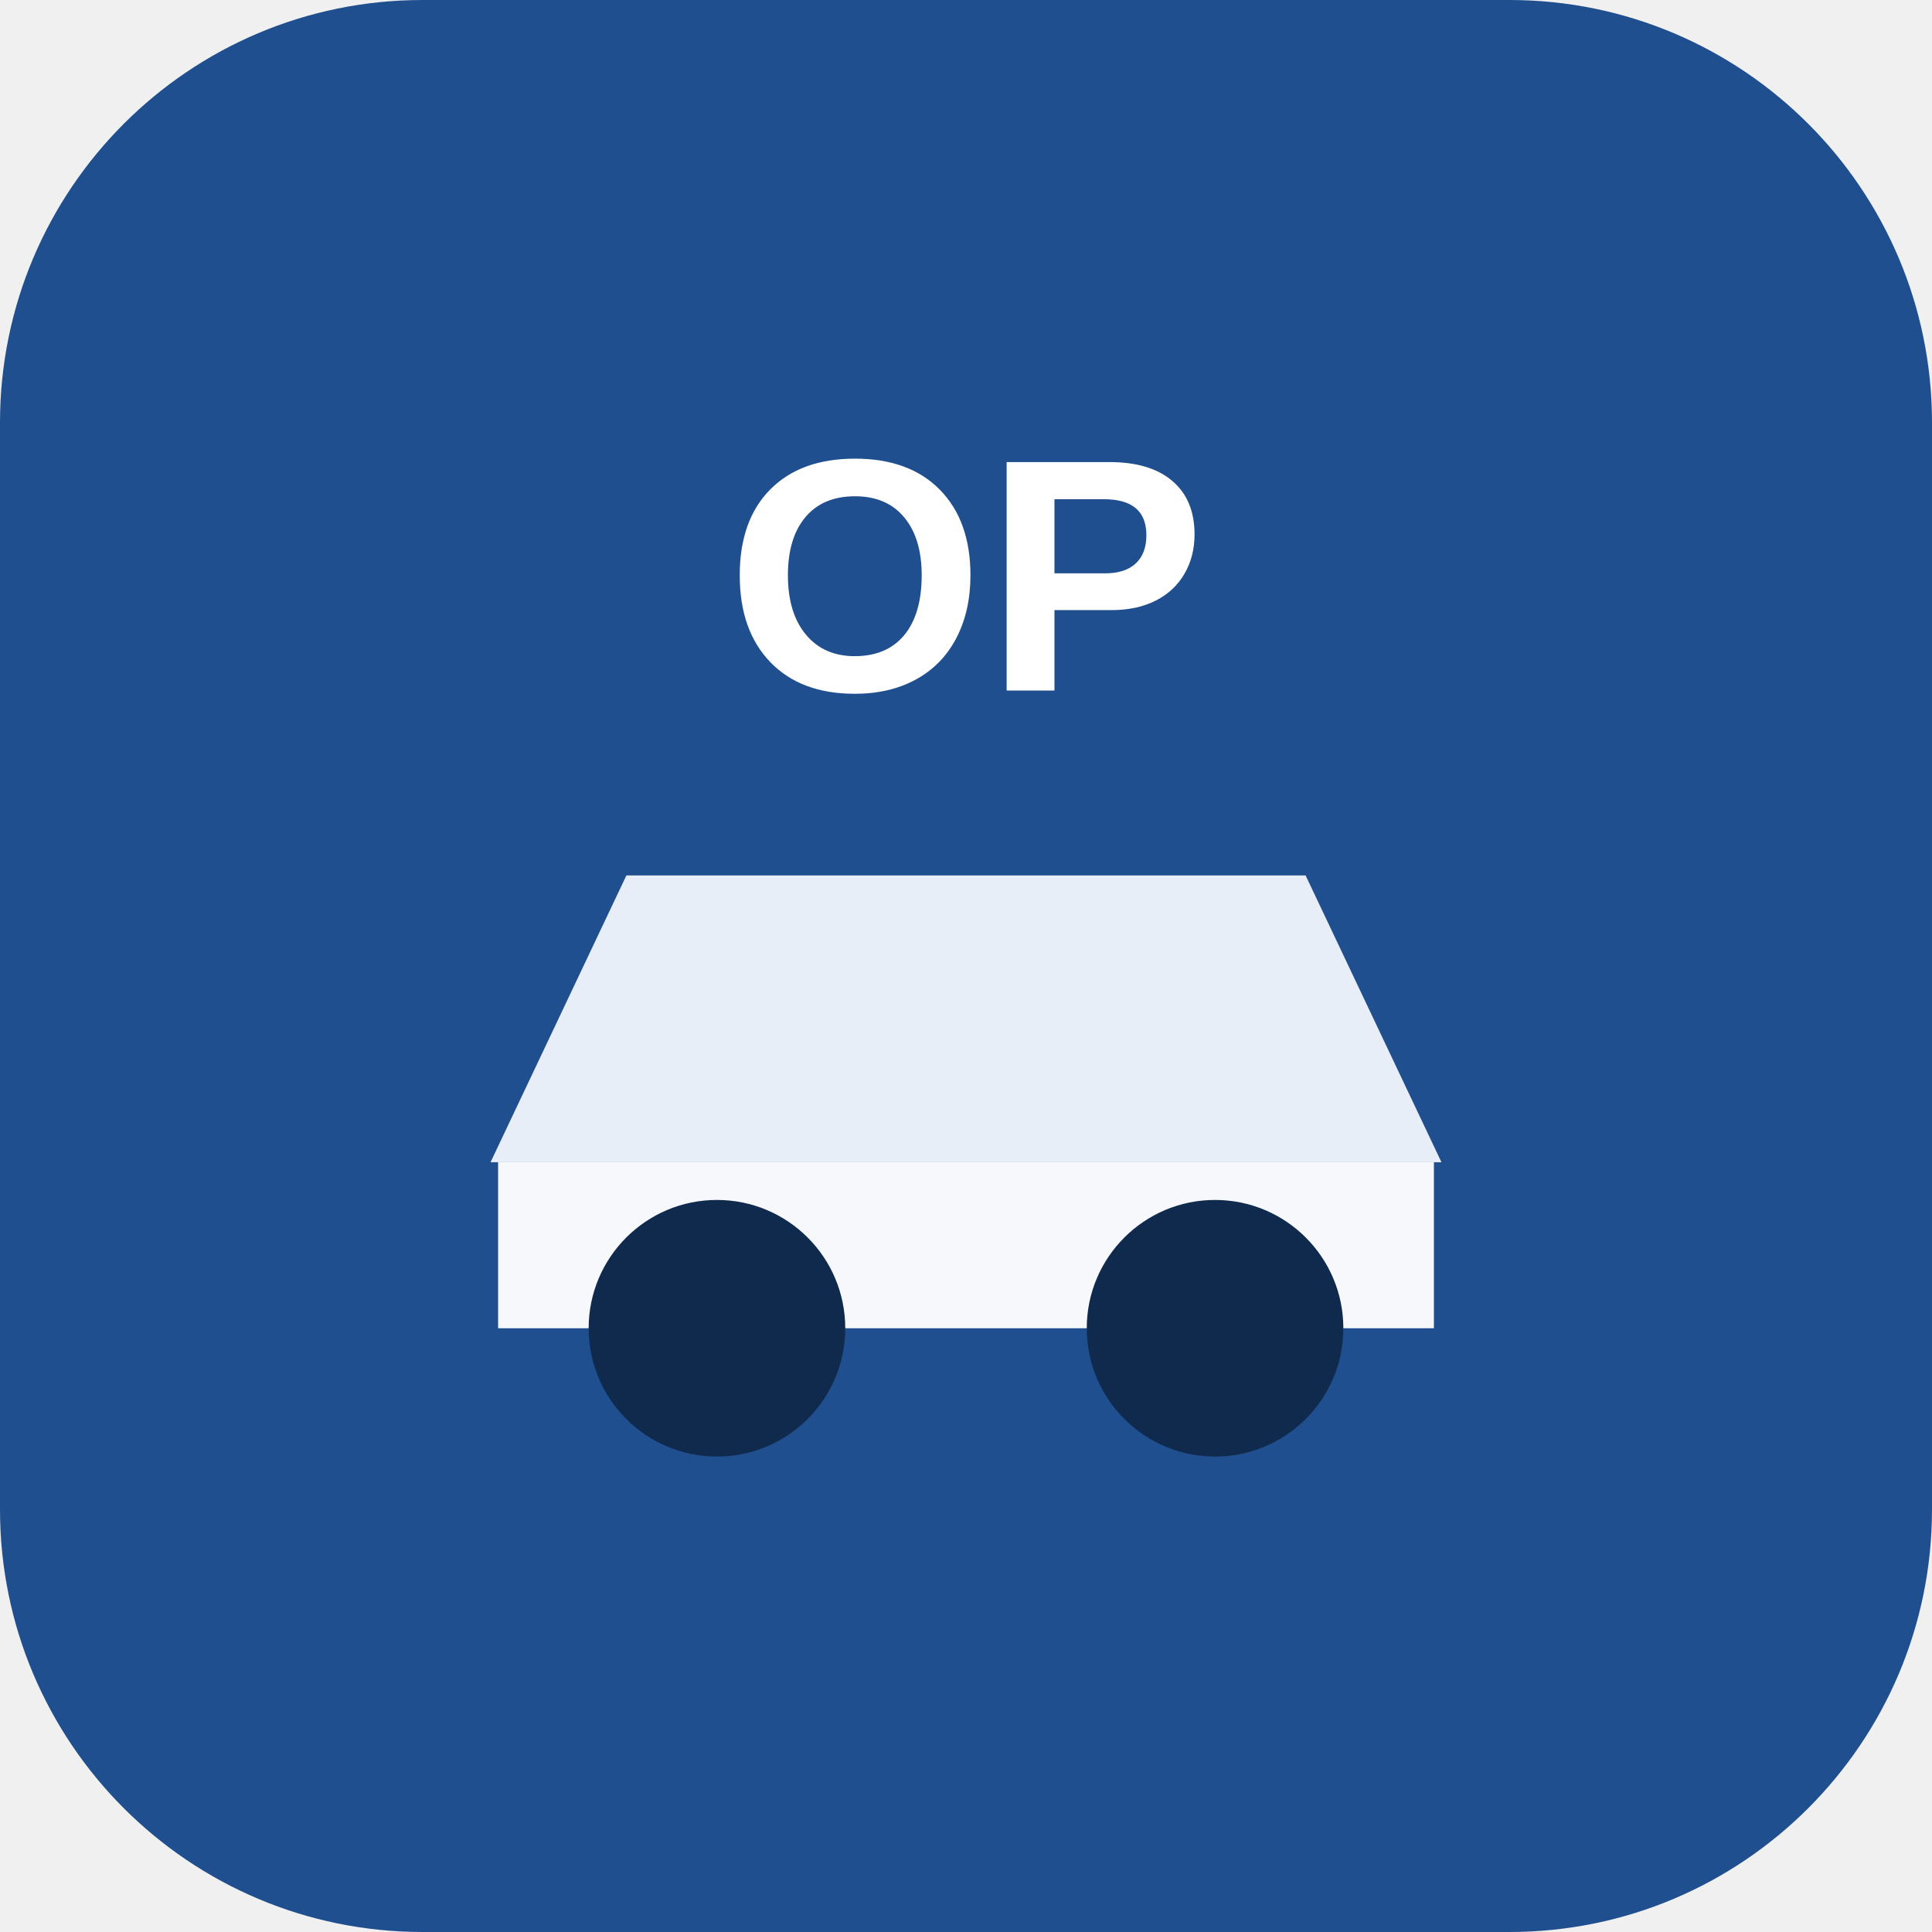
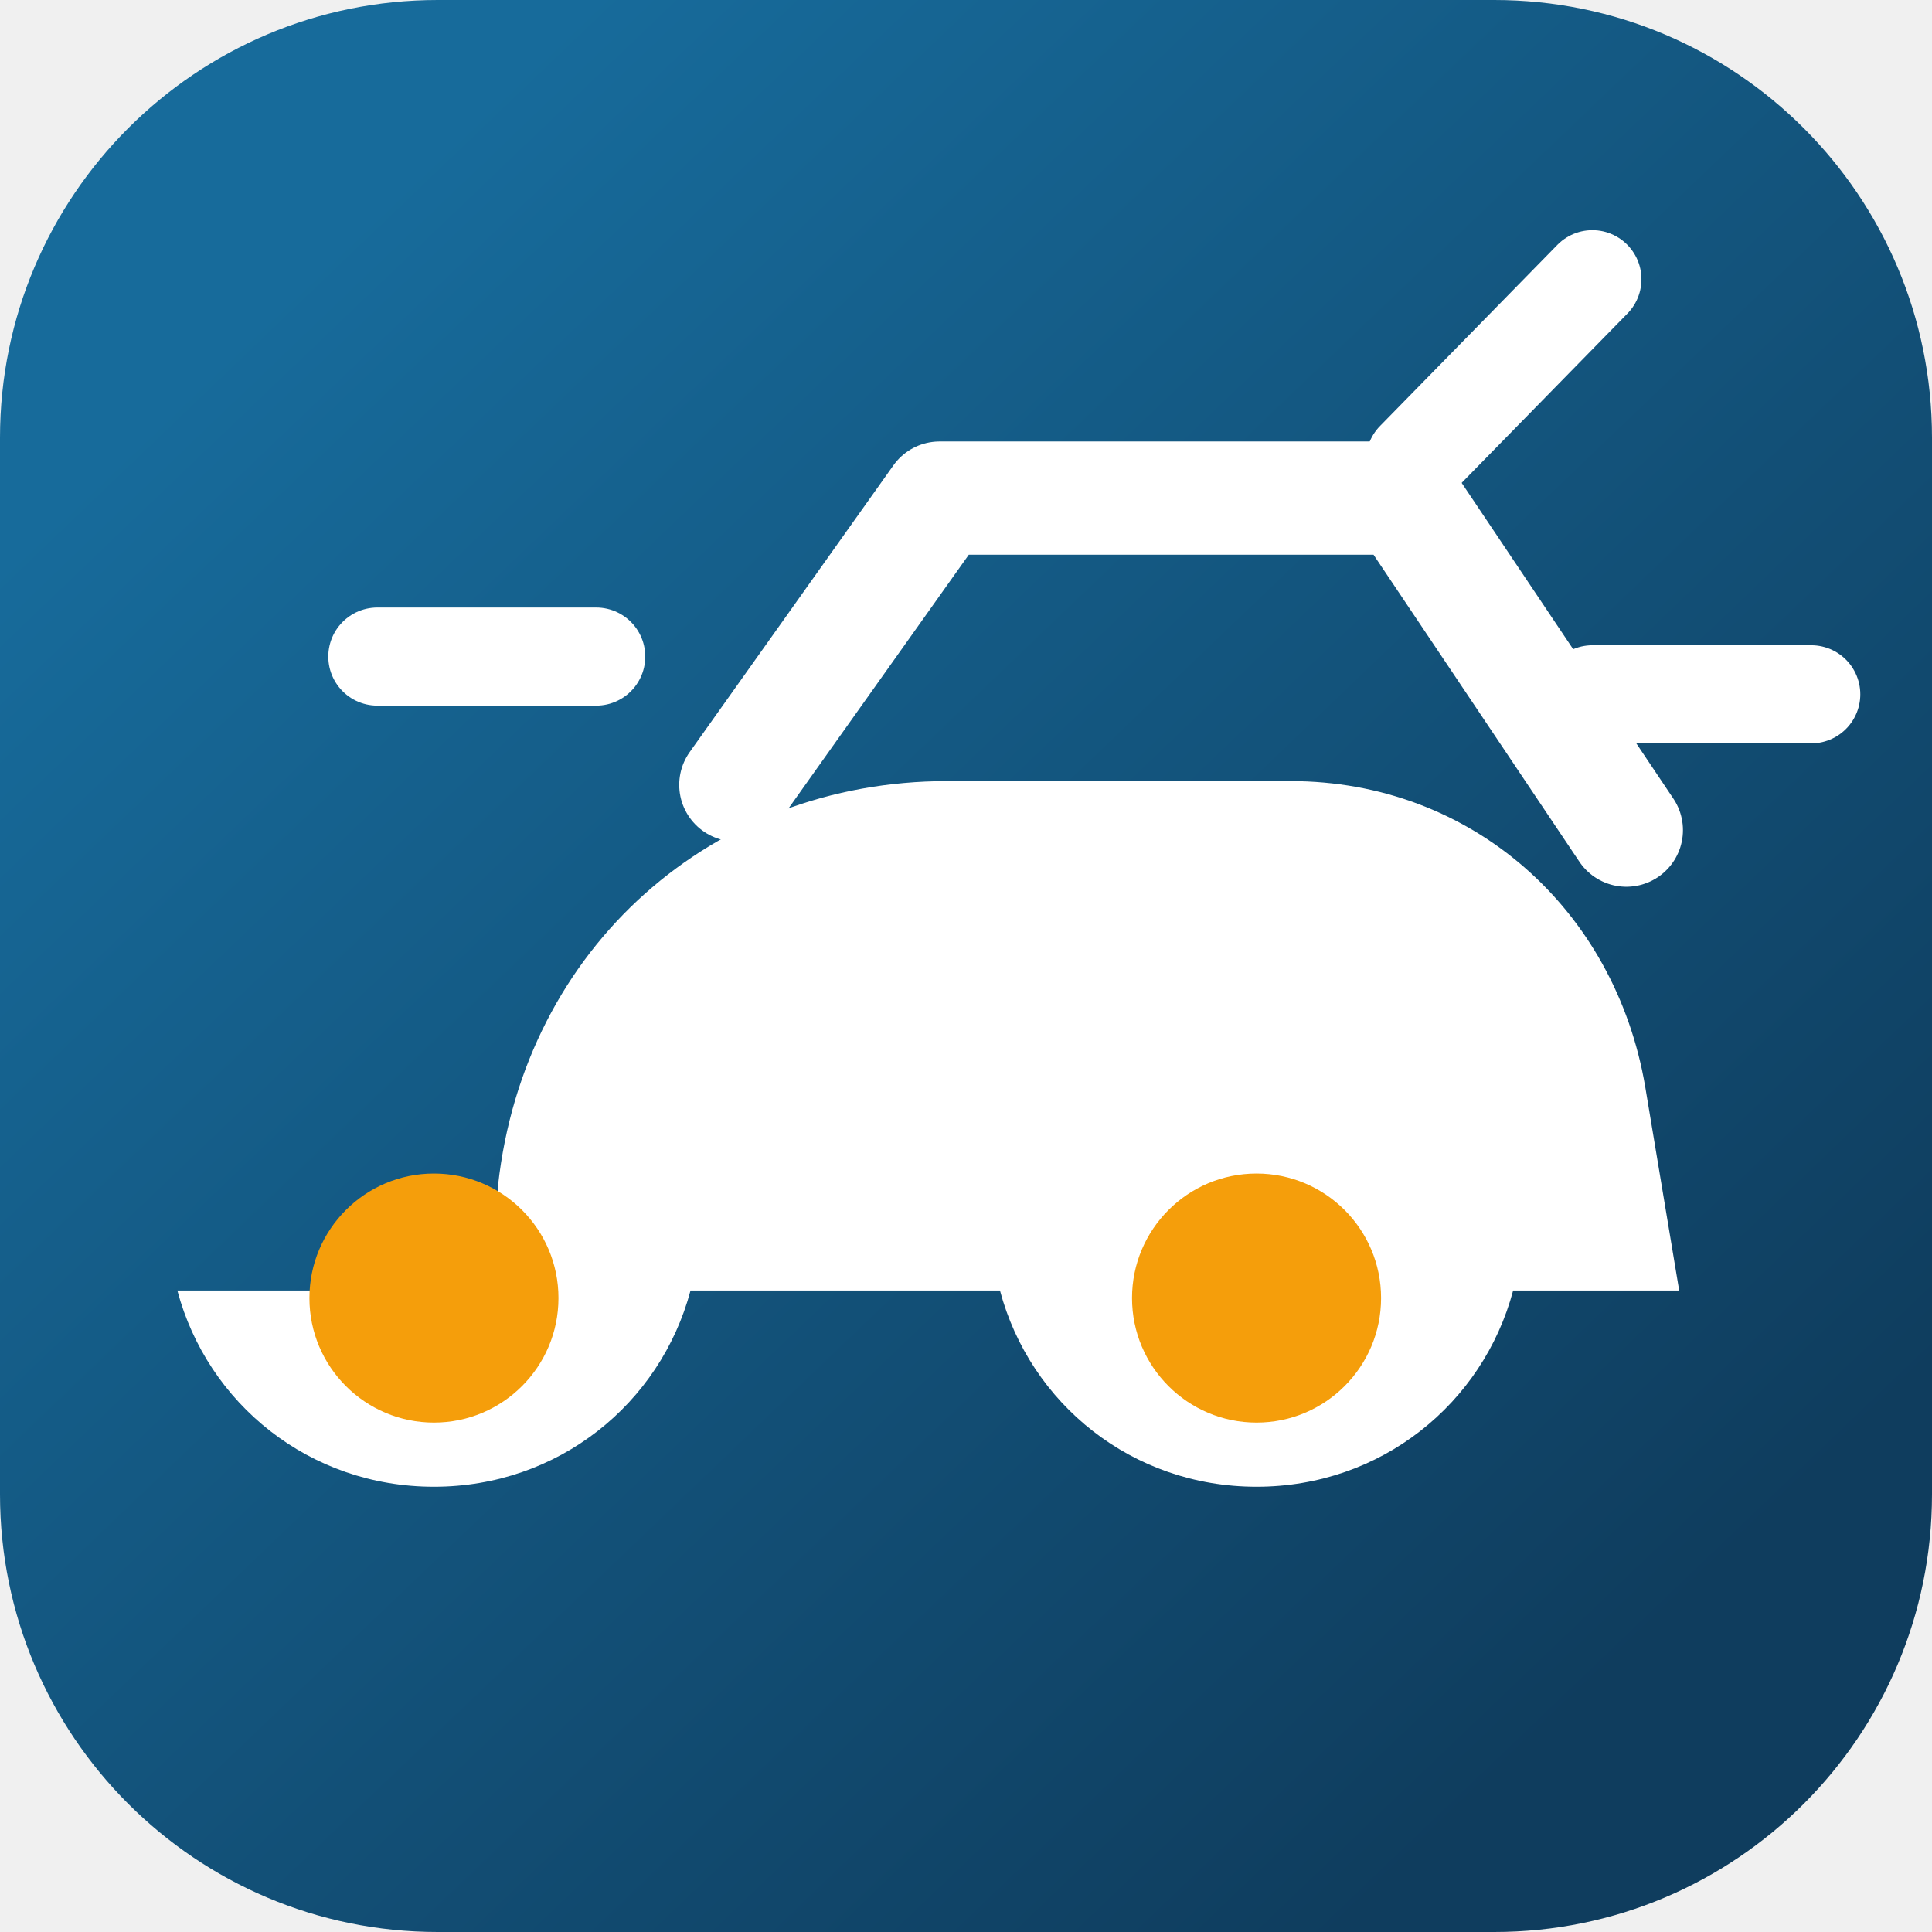
- <svg xmlns="http://www.w3.org/2000/svg" width="512" height="512" viewBox="0 0 512 512">
-   <rect width="512" height="512" rx="112" fill="#1f4f8f" />
-   <path d="M132 308h248v44H132z" fill="#fff" opacity=".96" />
-   <path d="M166 232h180l36 76H130z" fill="#e8eef7" />
-   <circle cx="190" cy="352" r="34" fill="#102a4d" />
-   <circle cx="322" cy="352" r="34" fill="#102a4d" />
-   <text x="256" y="183" text-anchor="middle" font-family="Arial, sans-serif" font-weight="900" font-size="88" fill="#fff">OP</text>
+ <svg xmlns="http://www.w3.org/2000/svg" viewBox="0 0 512 512">
+   <defs>
+     <linearGradient id="g" x1="80" y1="72" x2="432" y2="440" gradientUnits="userSpaceOnUse">
+       <stop stop-color="#176b9b" />
+       <stop offset="1" stop-color="#0f3d5e" />
+     </linearGradient>
+   </defs>
+   <rect width="512" height="512" rx="116" fill="url(#g)" />
+   <path d="M132 314c7-63 57-107 119-107h91c48 0 86 34 94 81l9 54h-44c-8 30-35 52-68 52s-60-22-68-52h-82c-8 30-35 52-68 52s-60-22-68-52h85z" fill="#fff" />
+   <circle cx="115" cy="344" r="33" fill="#f59e0b" />
+   <circle cx="333" cy="344" r="33" fill="#f59e0b" />
+   <path d="M195 208l54-76h123l59 88" fill="none" stroke="#fff" stroke-width="30" stroke-linecap="round" stroke-linejoin="round" />
+   <path d="M100 174h58M375 122l47-48M422 184h58" fill="none" stroke="#fff" stroke-width="26" stroke-linecap="round" />
</svg>
